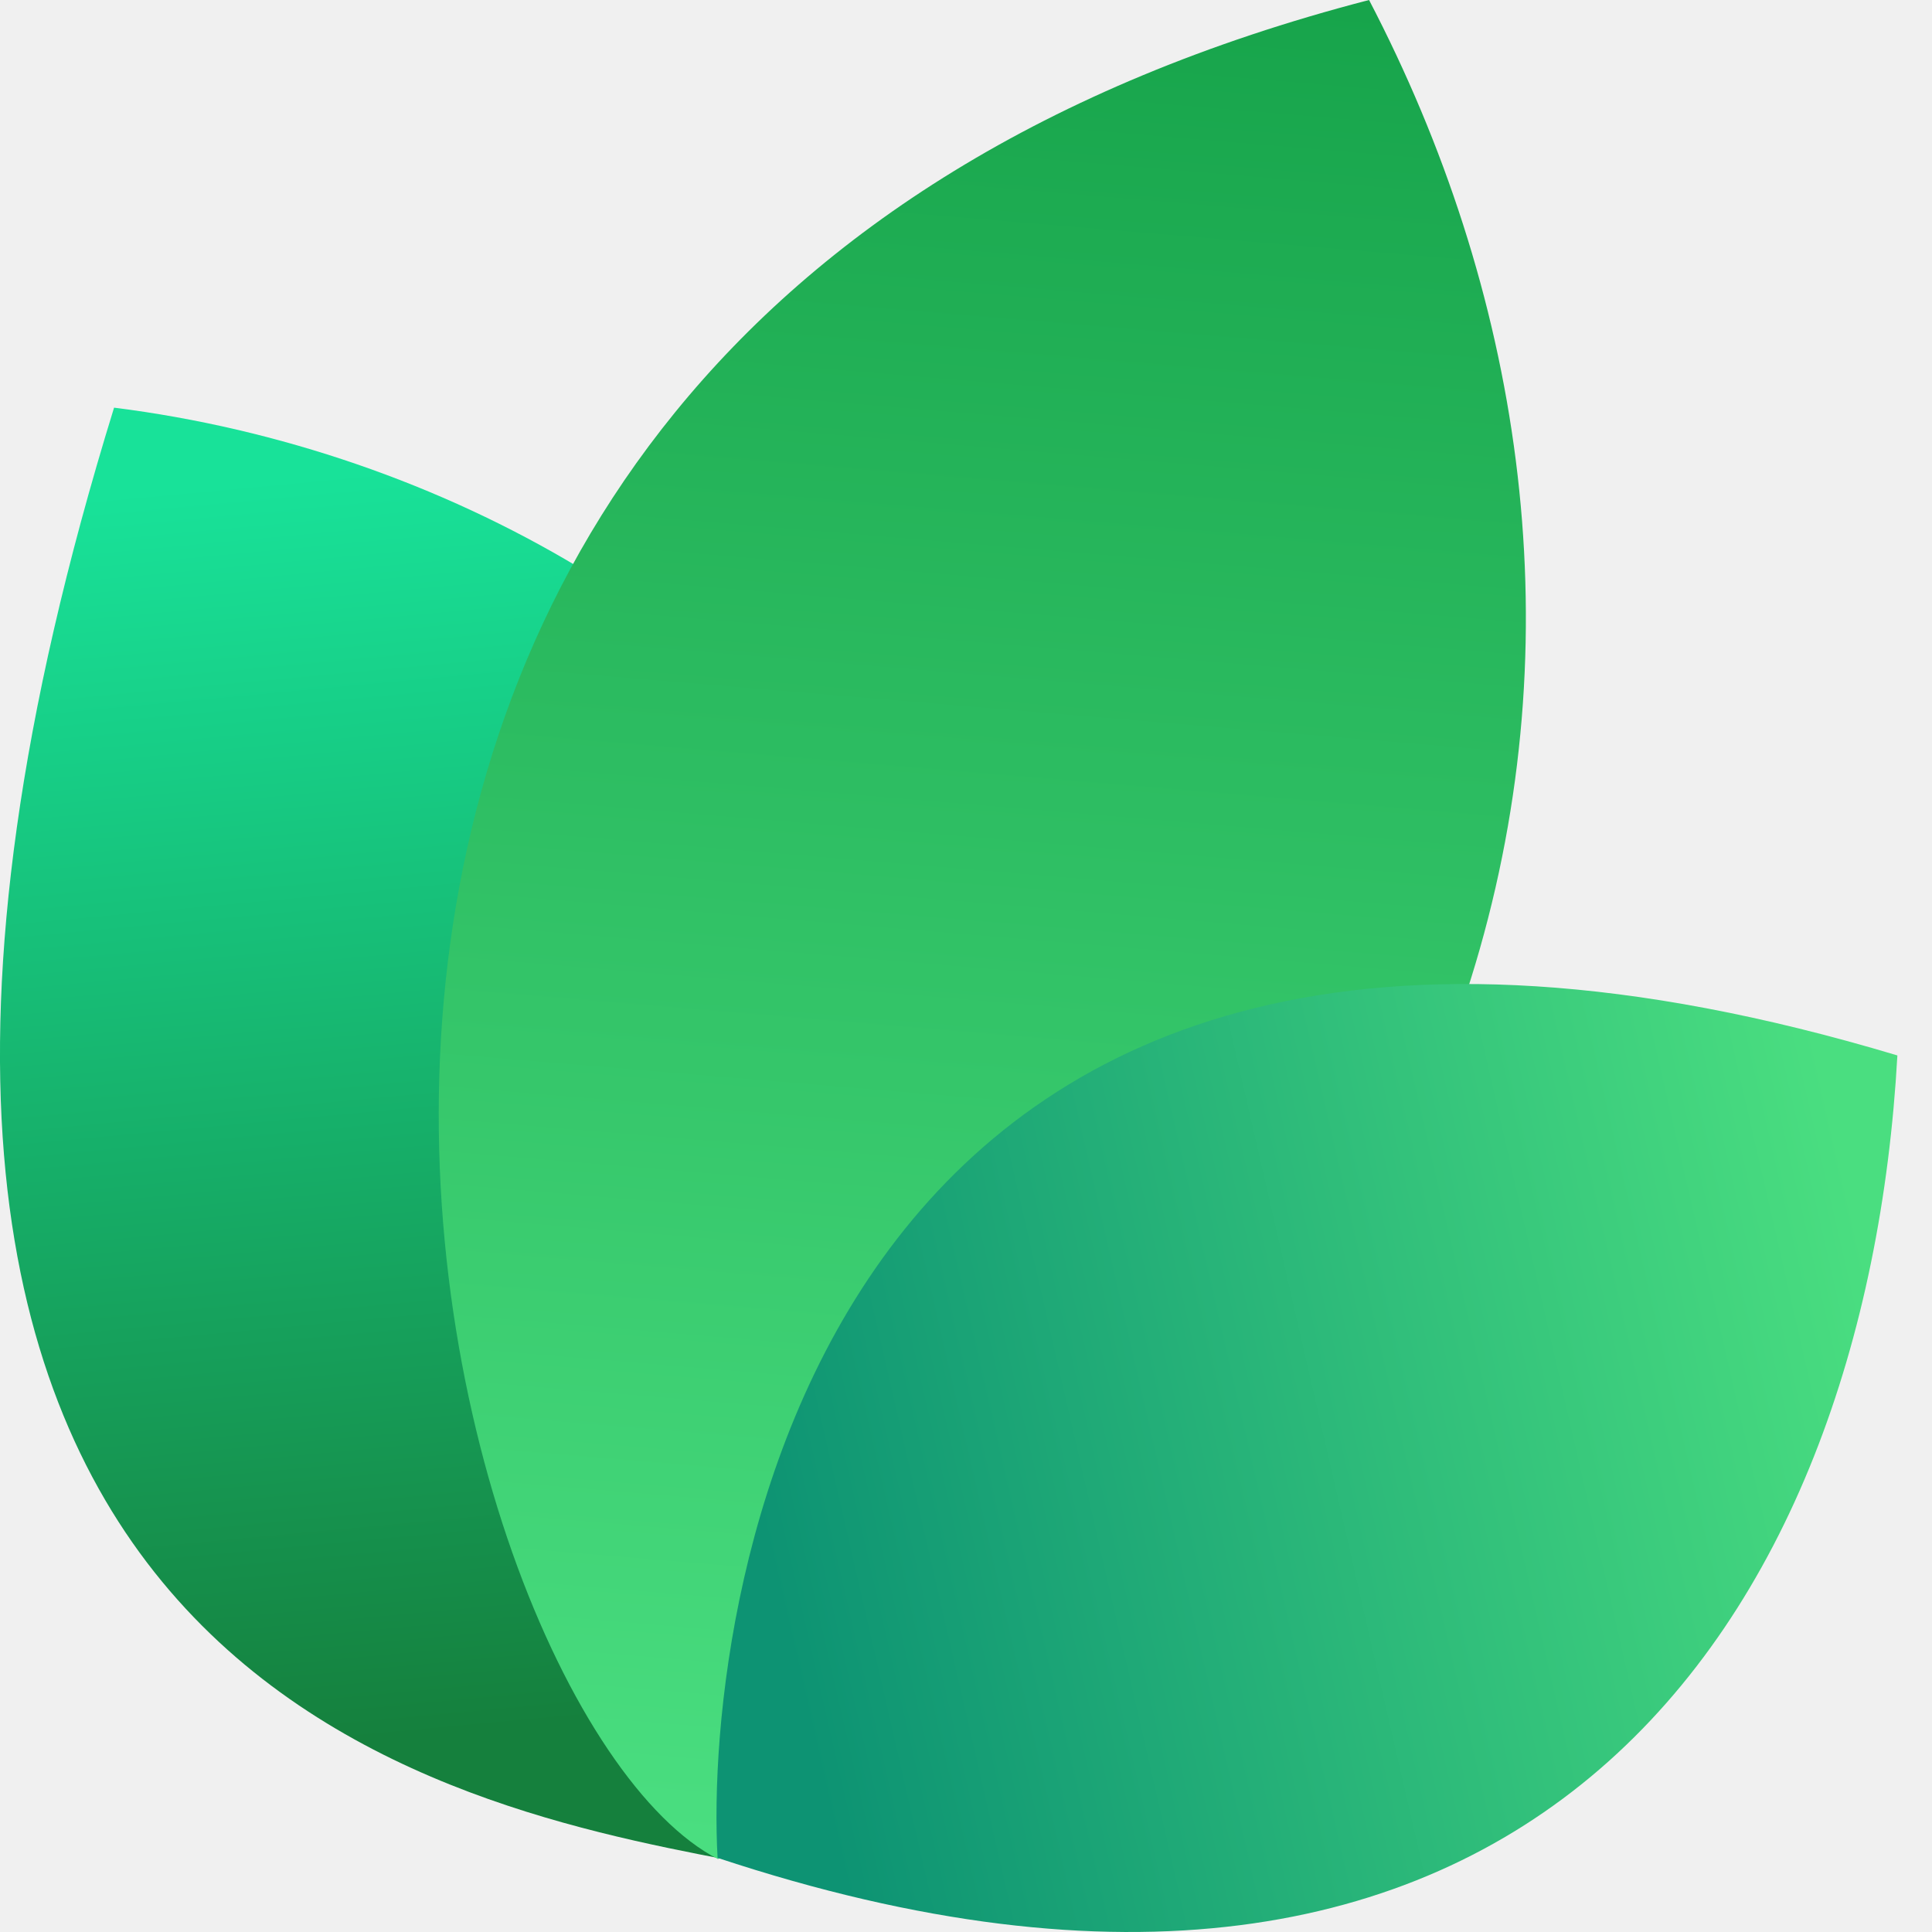
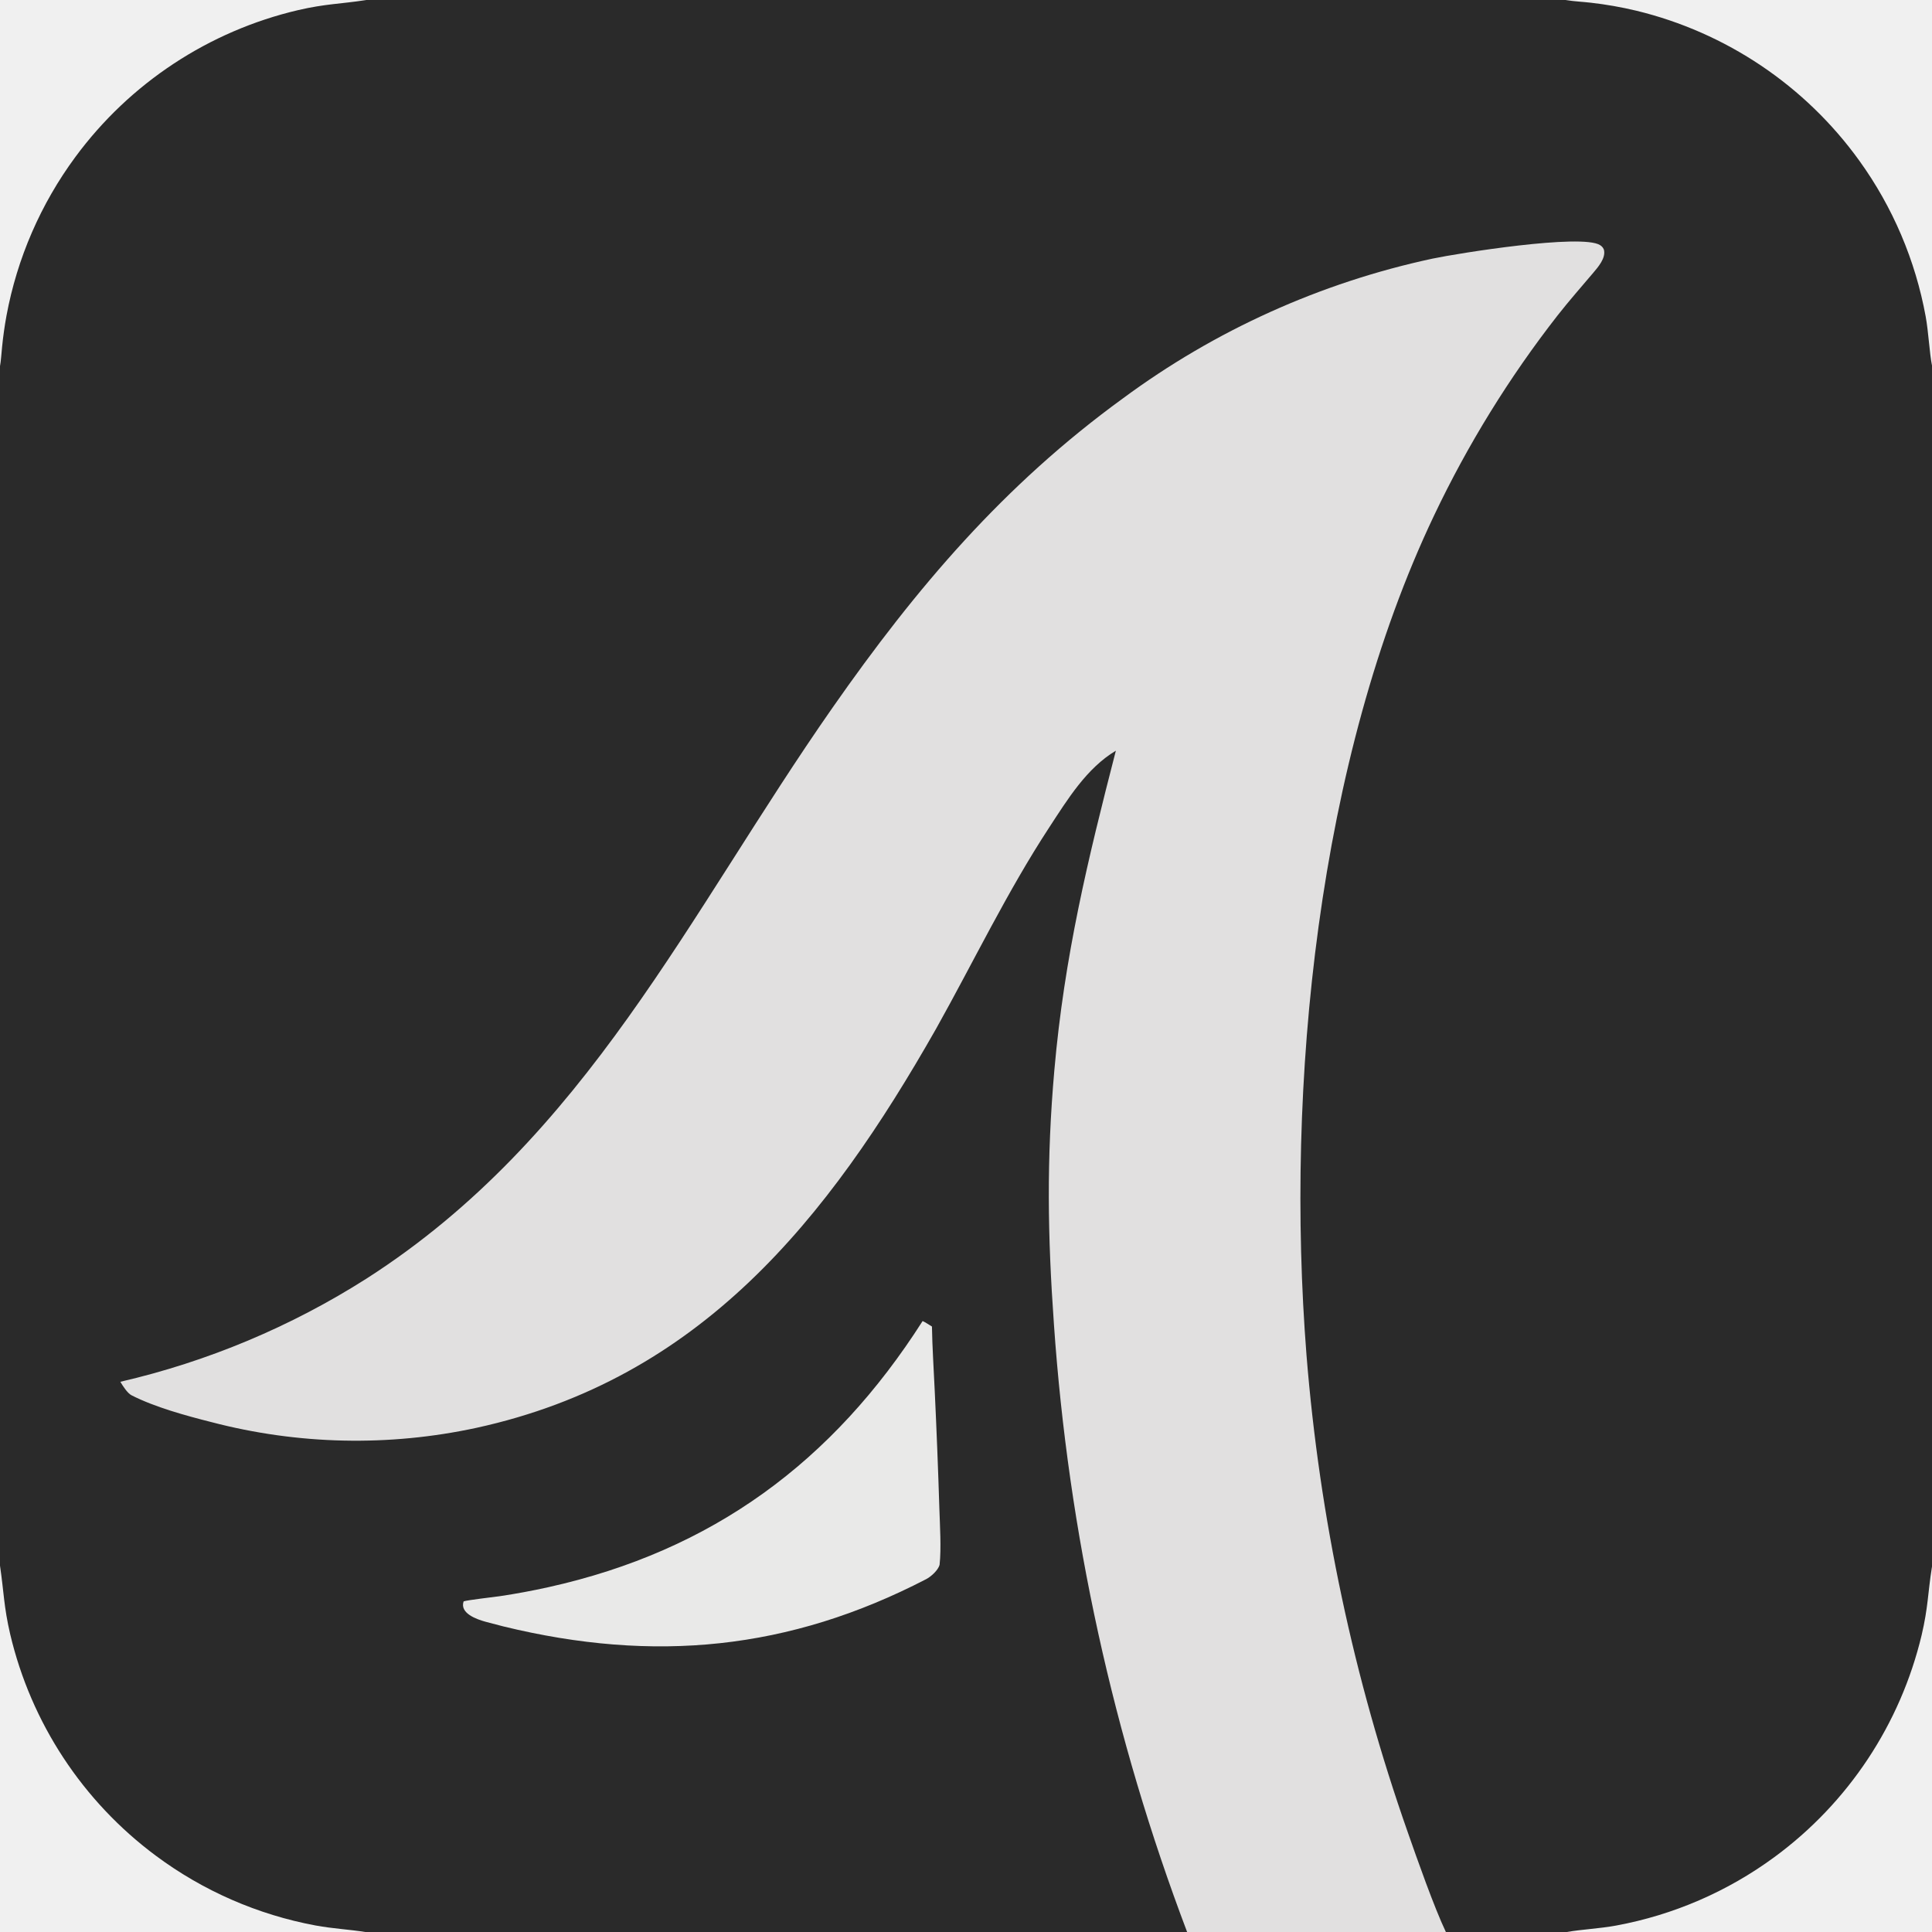
- <svg xmlns="http://www.w3.org/2000/svg" width="24" height="24" viewBox="0 0 24 24" fill="none">
-   <path d="M9.061 23.108C5.268 22.377 -3.391 20.627 1.417 5.064C9.634 6.099 16.973 14.064 9.061 23.108Z" fill="url(#paint0_linear_17557_2021)" />
-   <path d="M8.919 23.094C5.276 21.222 0.784 4.209 17.007 0C20.757 7.193 19.621 16.545 8.919 23.094Z" fill="url(#paint1_linear_17557_2021)" />
-   <path d="M8.914 23.079C8.735 19.882 10.159 9.085 23.57 13.111C23.181 20.123 18.984 26.418 8.914 23.079Z" fill="url(#paint2_linear_17557_2021)" />
+ <svg xmlns="http://www.w3.org/2000/svg" width="1709" height="1709" viewBox="0 0 1709 1709" fill="none">
+   <g clip-path="url(#clip0_394_1091)">
+     <path d="M324.065 0H1384.97L1385.68 0.127C1392.28 1.239 1400.47 1.604 1407.44 2.425C1420.87 3.963 1434.21 6.308 1447.37 9.449C1526.85 28.684 1596.83 75.719 1644.65 142.054C1674.28 183.135 1694.35 230.305 1703.44 280.13C1705.97 294.182 1706.71 311.79 1709 323.323V1385.81L1708.87 1386.58C1705.27 1409.33 1705.63 1421.67 1699.84 1446.33C1681.05 1525.19 1634.87 1594.82 1569.53 1642.79C1528.04 1673.28 1480.2 1693.96 1429.59 1703.3C1414.36 1706.07 1399.6 1706.61 1385.96 1709H1278.99H1050.1H323.131C308.342 1706.66 294.866 1706.11 279.129 1703.23C227.966 1693.71 179.659 1672.62 137.9 1641.56C73.158 1593.45 27.503 1524.01 8.999 1445.51C3.323 1421.11 3.404 1407.87 0 1384.95V323.862C0.773 320.282 1.414 311.013 1.847 306.866C2.763 297.631 4.057 288.437 5.724 279.308C15.152 228.427 36.025 180.355 66.764 138.728C114.909 73.49 184.683 27.498 263.617 8.972C288.022 3.308 300.791 3.587 323.28 0.126L324.065 0Z" fill="#2A2A2A" />
+     <path d="M106.461 1222.29C183.803 1204.4 257.534 1173.48 324.491 1130.83C519.046 1006.1 608.752 808.768 736.547 625.844C810.615 519.825 887.98 428.928 993.298 352.414C1074.73 292.196 1168.08 250.05 1267.1 228.788C1290.3 223.912 1398.89 206.589 1415.32 216.789C1417.13 217.912 1418.57 219.516 1418.95 221.675C1420.16 228.69 1413.69 236.184 1409.48 241.152C1398.82 253.73 1387.96 266.083 1377.77 279.057C1335.02 333.837 1298.41 393.142 1268.58 455.908C1165.4 672.564 1136.95 960.419 1155.7 1198.74C1167.27 1342.68 1197.38 1484.53 1245.28 1620.77C1253.33 1643.81 1268.72 1687.52 1278.99 1709H1050.1C984.728 1536.58 945.032 1355.5 932.29 1171.55C926.682 1092.78 925.698 1025.67 932.649 946.709C941.511 845.938 962.164 760.658 987.065 664.049C961.18 679.503 944.348 707.124 928.126 731.908C890.817 788.888 861.235 850.728 828.005 910.076C732.002 1079.14 619.434 1219.72 421.529 1263.01C343.999 1279.78 263.606 1278.04 186.876 1257.93C164.562 1252.28 136.978 1244.77 116.309 1234.21C112.724 1232.38 108.555 1225.88 106.461 1222.29Z" fill="#E1E0E0" />
+     <path d="M816.127 1168.56C818.206 1169.46 822.274 1172.13 824.382 1173.42C824.657 1191.51 825.99 1211.36 826.806 1229.64C828.474 1264.74 829.86 1299.84 830.965 1334.96C831.419 1349.68 832.705 1369.46 831.145 1384.08C829.957 1389.04 823.322 1394.78 819.345 1396.84C697.973 1459.75 578.658 1471.13 445.431 1438.73C440.099 1437.39 434.779 1435.99 429.472 1434.55C421.587 1432.36 406.496 1427.1 410.105 1416.55C413.274 1415.36 436.795 1412.73 442.119 1411.95C456.53 1409.8 470.862 1407.14 485.087 1403.98C630.188 1371.8 736.712 1293.06 816.127 1168.56Z" fill="#E9E9E8" />
+   </g>
  <defs>
-     <linearGradient id="paint0_linear_17557_2021" x1="3.776" y1="5.916" x2="5.232" y2="21.559" gradientUnits="userSpaceOnUse">
-       <stop stop-color="#18E299" />
-       <stop offset="1" stop-color="#15803D" />
-     </linearGradient>
-     <linearGradient id="paint1_linear_17557_2021" x1="12.171" y1="-0.718" x2="10.19" y2="22.983" gradientUnits="userSpaceOnUse">
-       <stop stop-color="#16A34A" />
-       <stop offset="1" stop-color="#4ADE80" />
-     </linearGradient>
-     <linearGradient id="paint2_linear_17557_2021" x1="23.133" y1="15.353" x2="9.338" y2="18.52" gradientUnits="userSpaceOnUse">
-       <stop stop-color="#4ADE80" />
-       <stop offset="1" stop-color="#0D9373" />
-     </linearGradient>
+     <clipPath id="clip0_394_1091">
+       <rect width="1709" height="1709" fill="white" />
+     </clipPath>
  </defs>
</svg>
